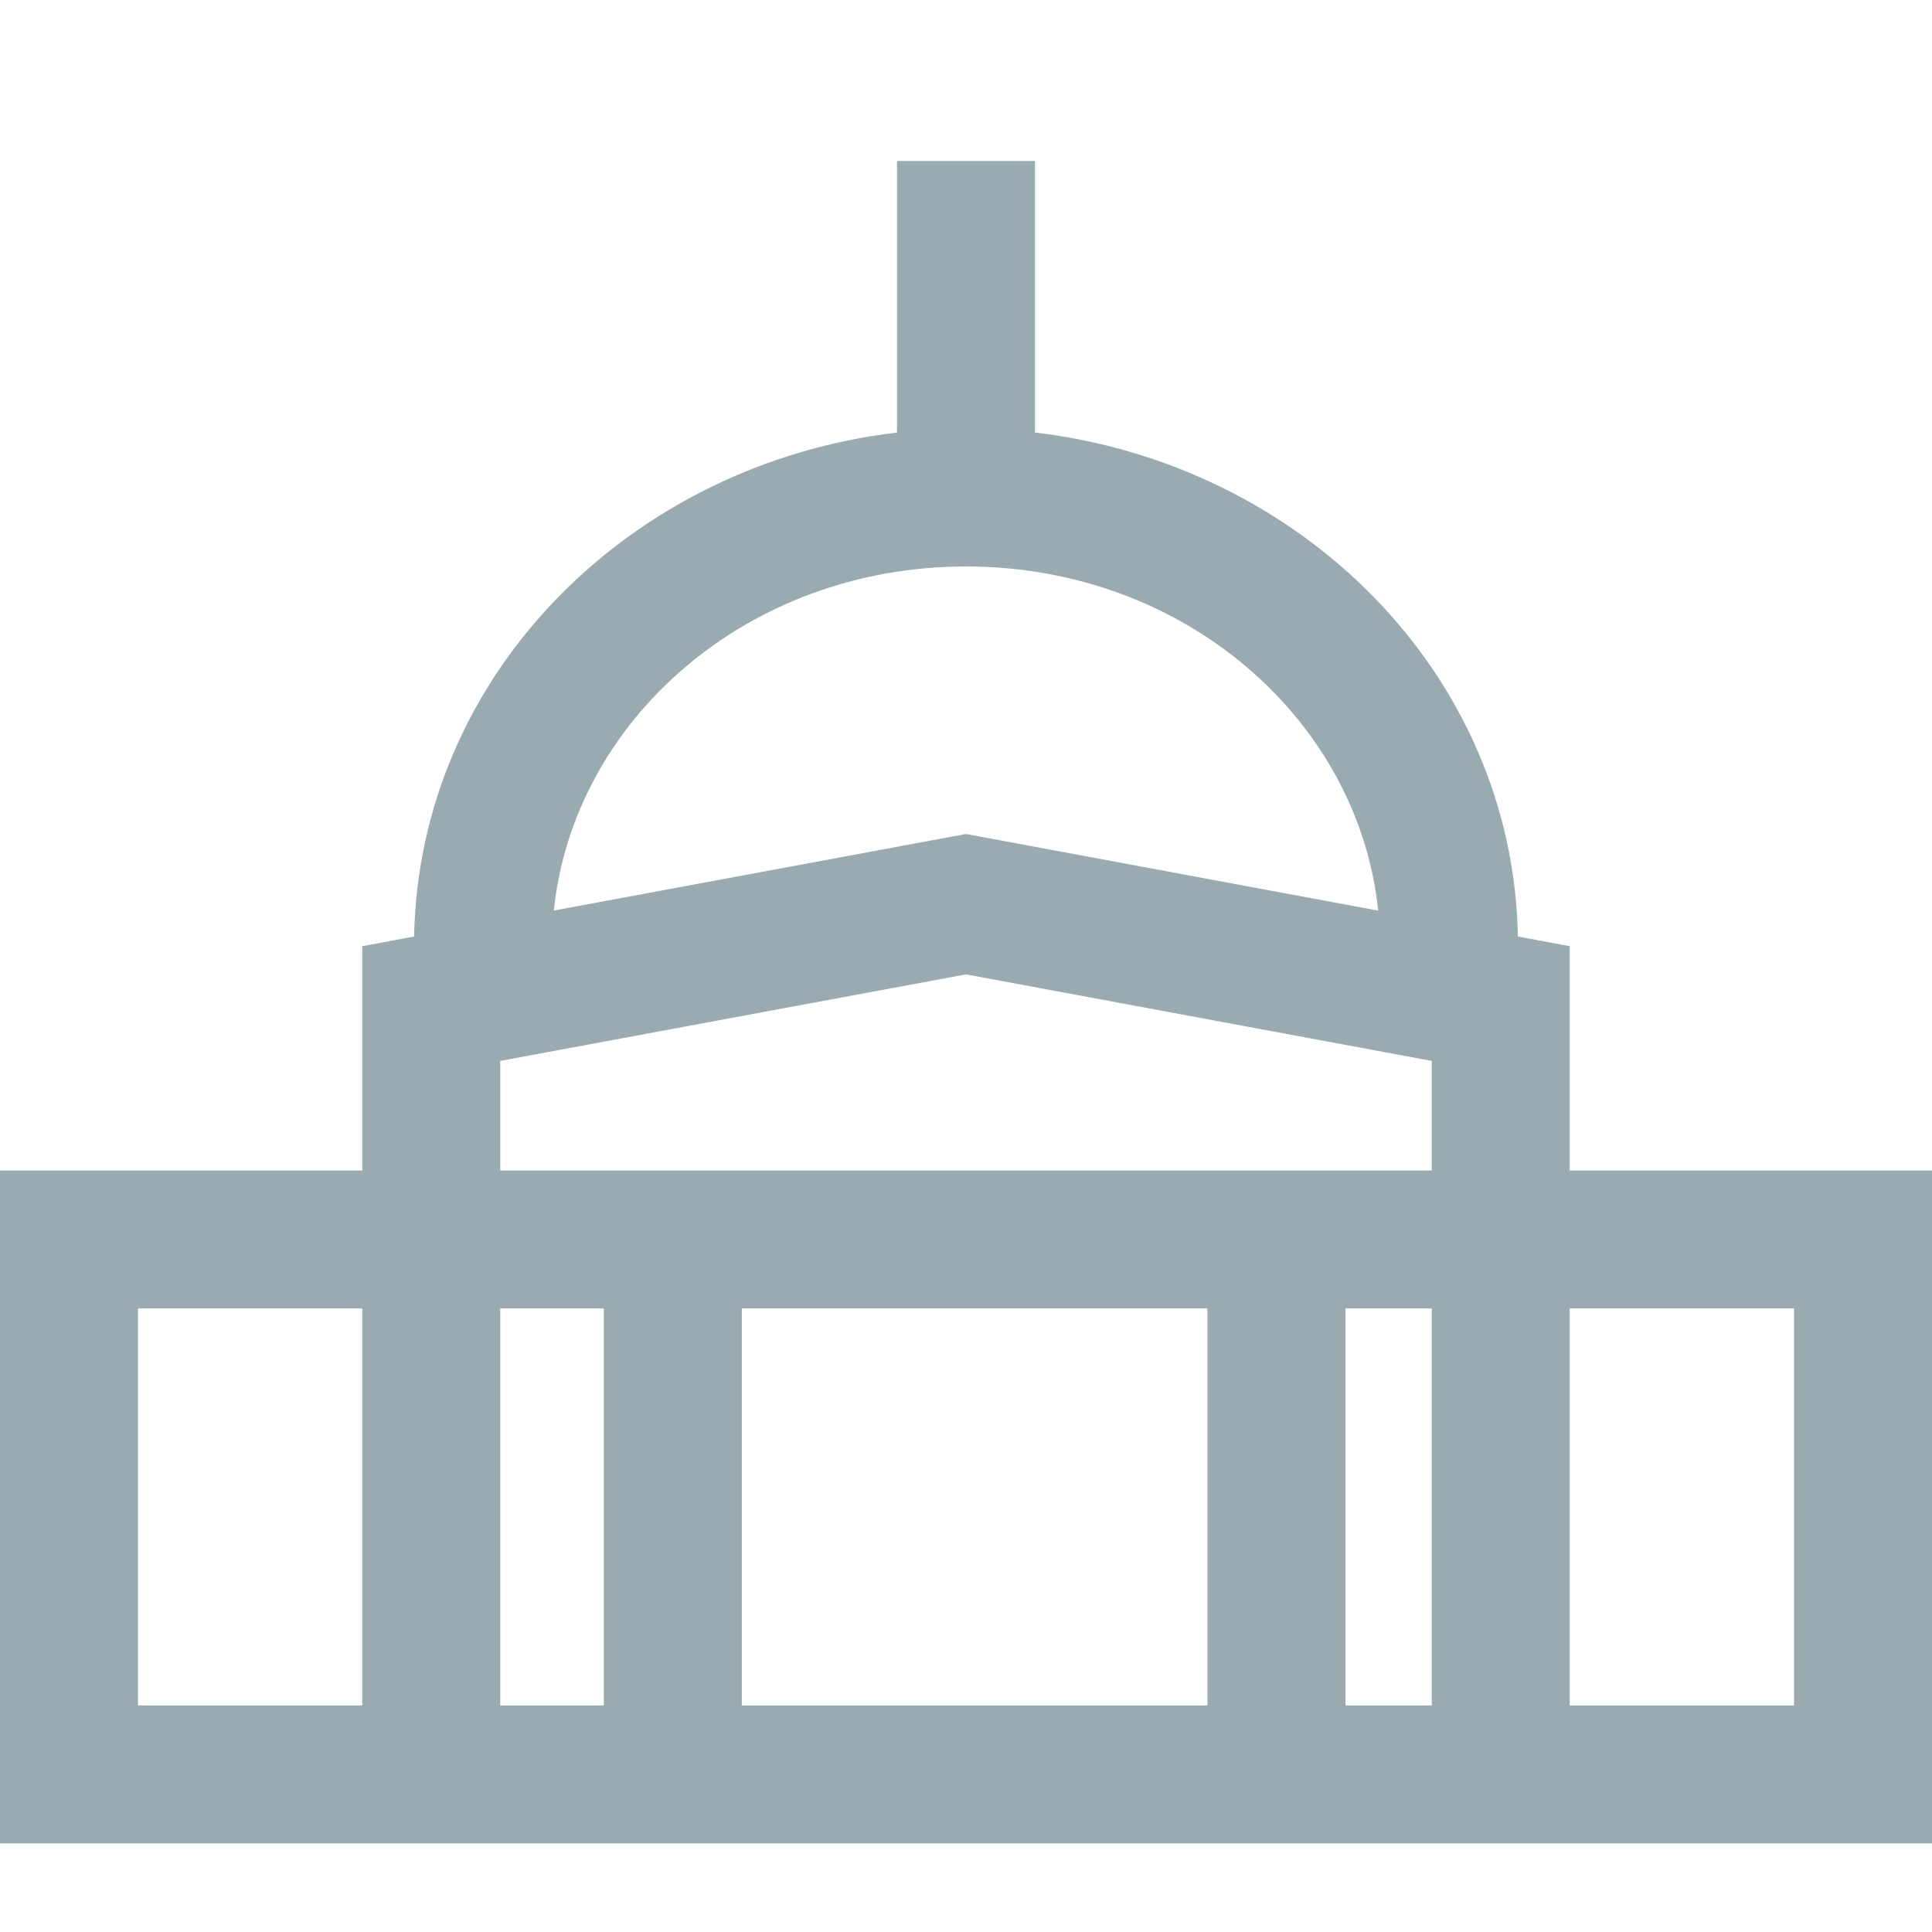
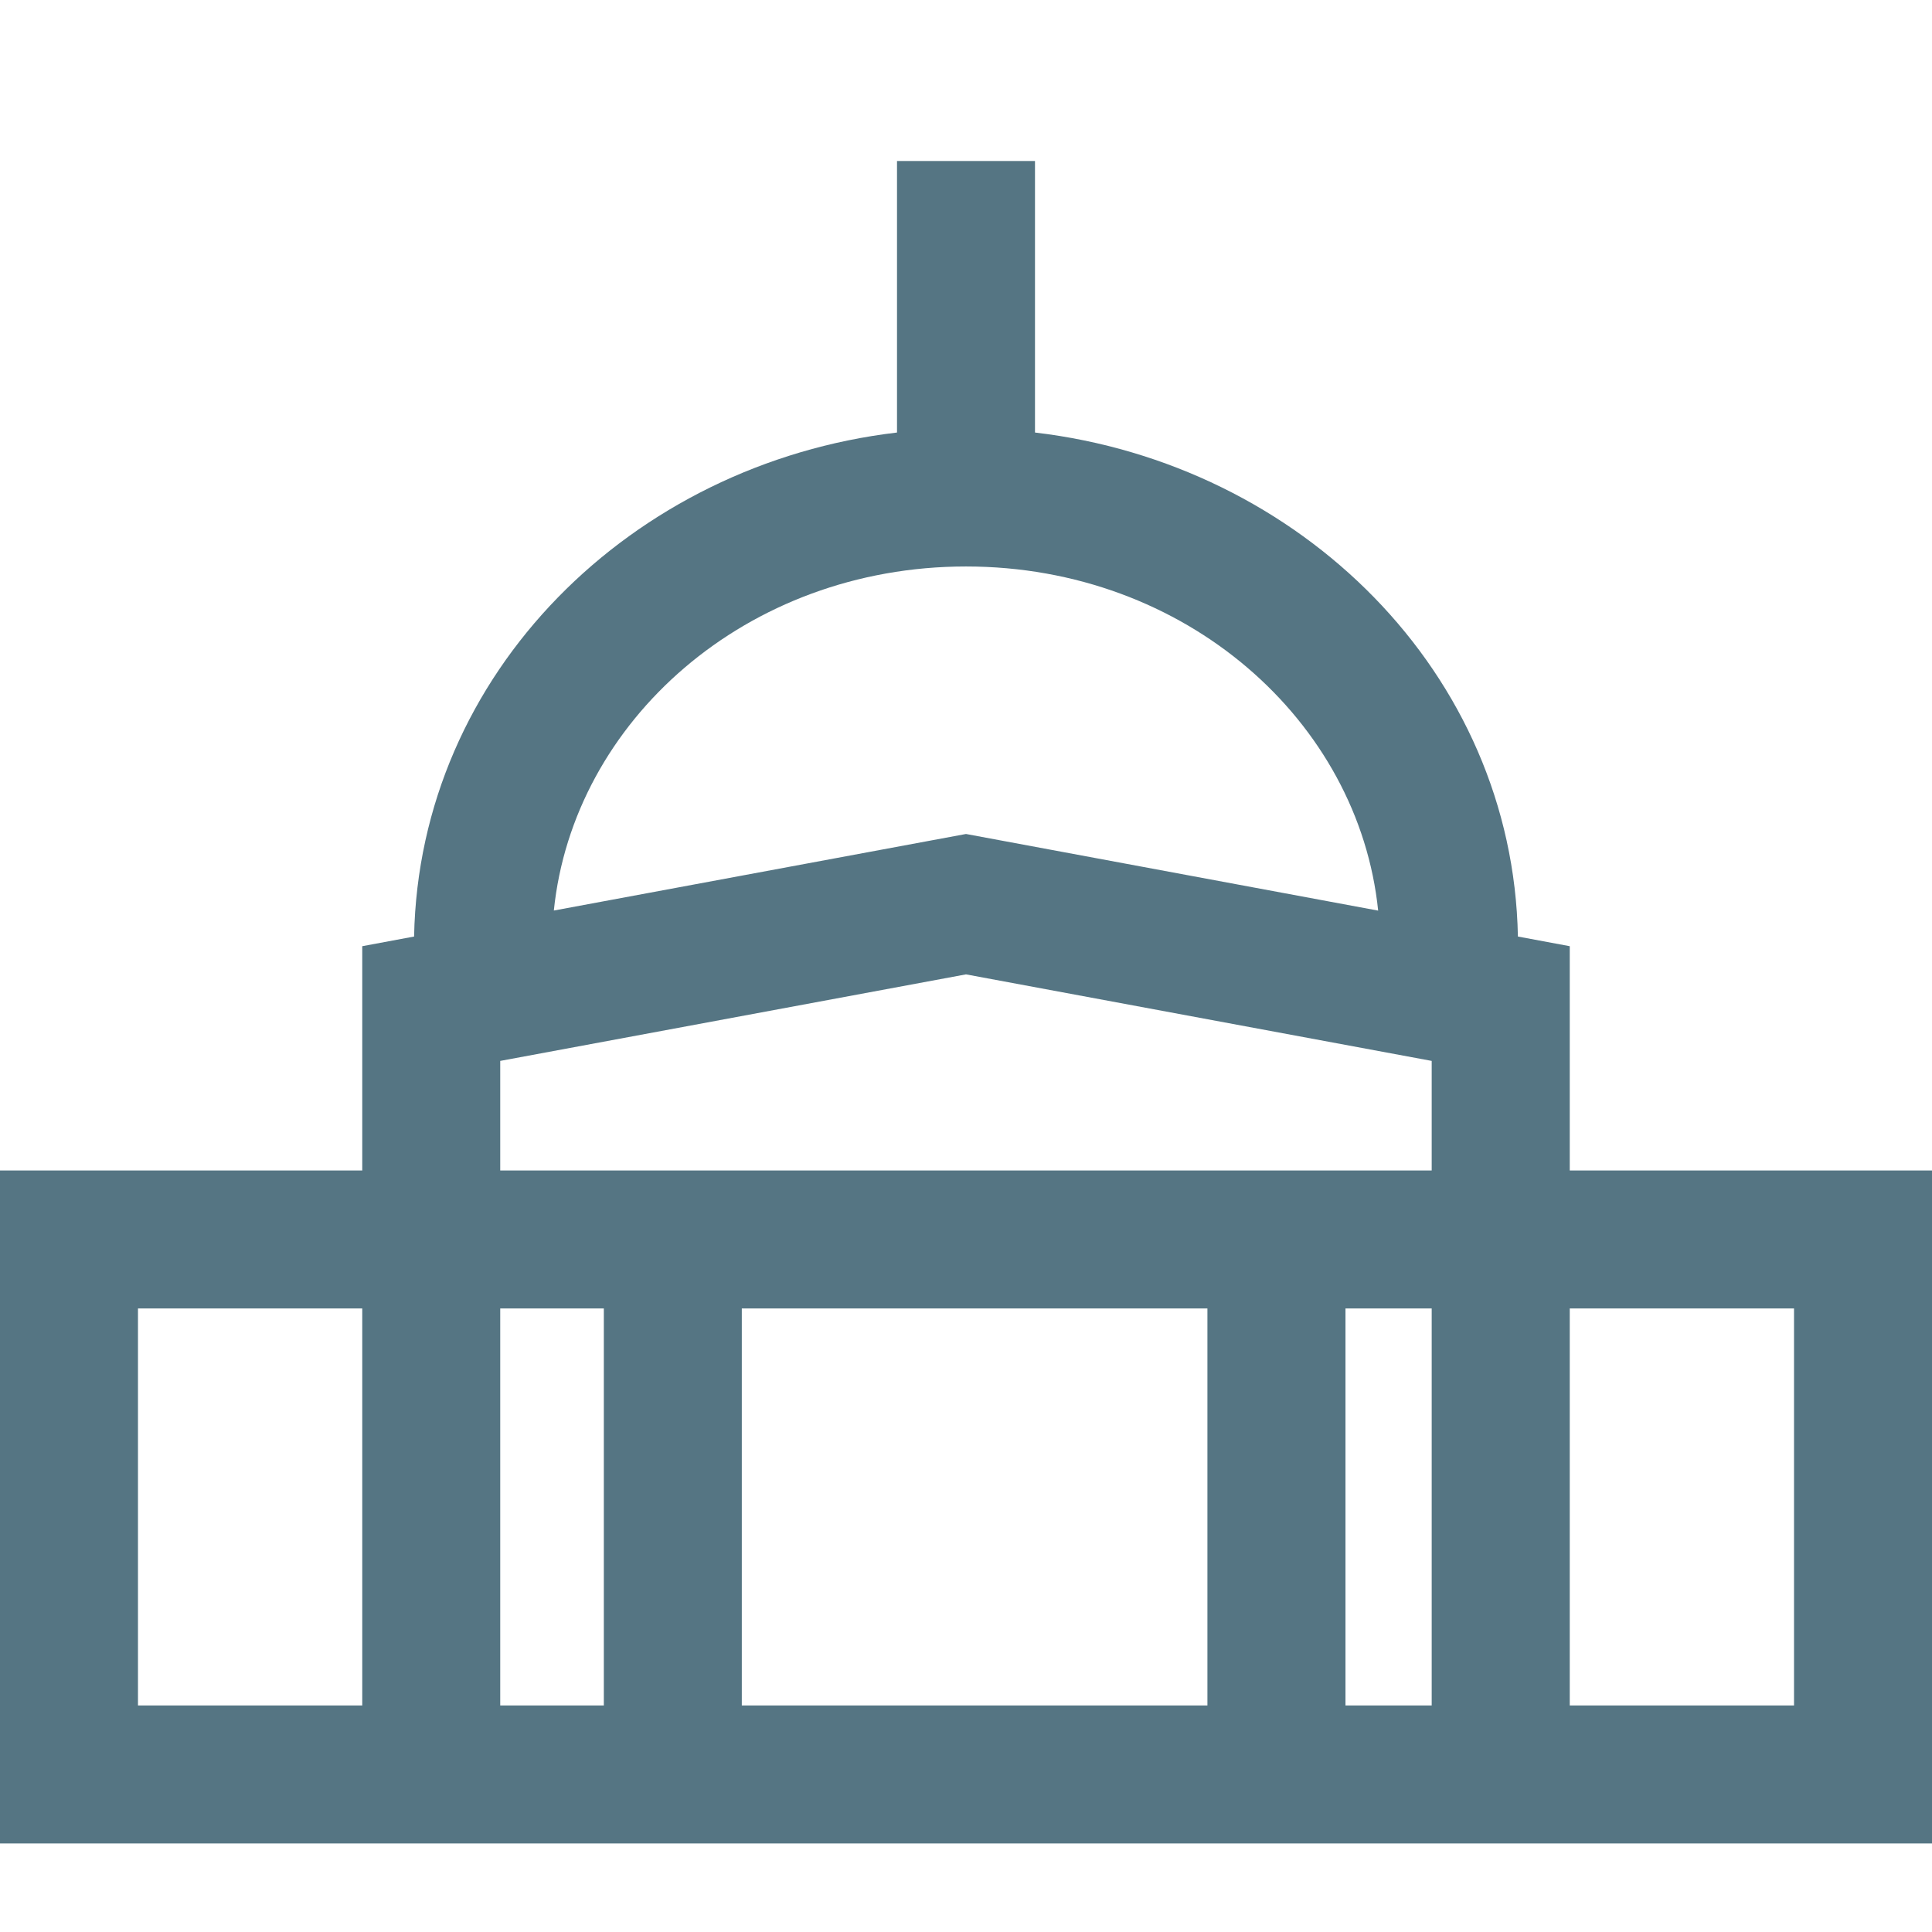
<svg xmlns="http://www.w3.org/2000/svg" width="24" height="24" viewBox="0 0 24 24" fill="none">
-   <path fill-rule="evenodd" clip-rule="evenodd" d="M11.143 5.373V2H12.857V5.373C16.155 5.761 18.794 8.361 18.856 11.634L19.5 11.754V14.54H24V22.9H19.5V22.9H4.5V22.9H0V14.54H4.5V11.754L5.144 11.634C5.207 8.36 7.846 5.761 11.143 5.373ZM6.88 11.311L12 10.36L17.12 11.312C16.879 8.961 14.732 7.037 12 7.037C9.269 7.037 7.121 8.961 6.88 11.311ZM12 12.104L17.785 13.179V14.54H6.214V13.179L12 12.104ZM4.5 21.186H1.714V16.254H4.5V21.186ZM6.214 21.186V16.254H7.501V21.186H6.214ZM9.215 21.186V16.254H14.999V21.186H9.215ZM16.714 21.186H17.785V16.254H16.714V21.186ZM19.5 21.186H22.286V16.254H19.5V21.186Z" fill="#99ABB0" />
+   <path fill-rule="evenodd" clip-rule="evenodd" d="M11.143 5.373V2H12.857V5.373C16.155 5.761 18.794 8.361 18.856 11.634L19.5 11.754V14.54H24V22.9H19.5V22.9H4.5V22.9H0V14.54H4.5V11.754L5.144 11.634C5.207 8.36 7.846 5.761 11.143 5.373ZM6.88 11.311L12 10.36L17.12 11.312C16.879 8.961 14.732 7.037 12 7.037C9.269 7.037 7.121 8.961 6.88 11.311ZM12 12.104L17.785 13.179V14.54H6.214V13.179L12 12.104ZM4.5 21.186H1.714V16.254H4.5V21.186ZM6.214 21.186V16.254H7.501V21.186H6.214ZM9.215 21.186V16.254H14.999V21.186H9.215ZM16.714 21.186H17.785V16.254H16.714V21.186ZM19.5 21.186H22.286V16.254H19.5V21.186Z" fill="#557583" />
</svg>
